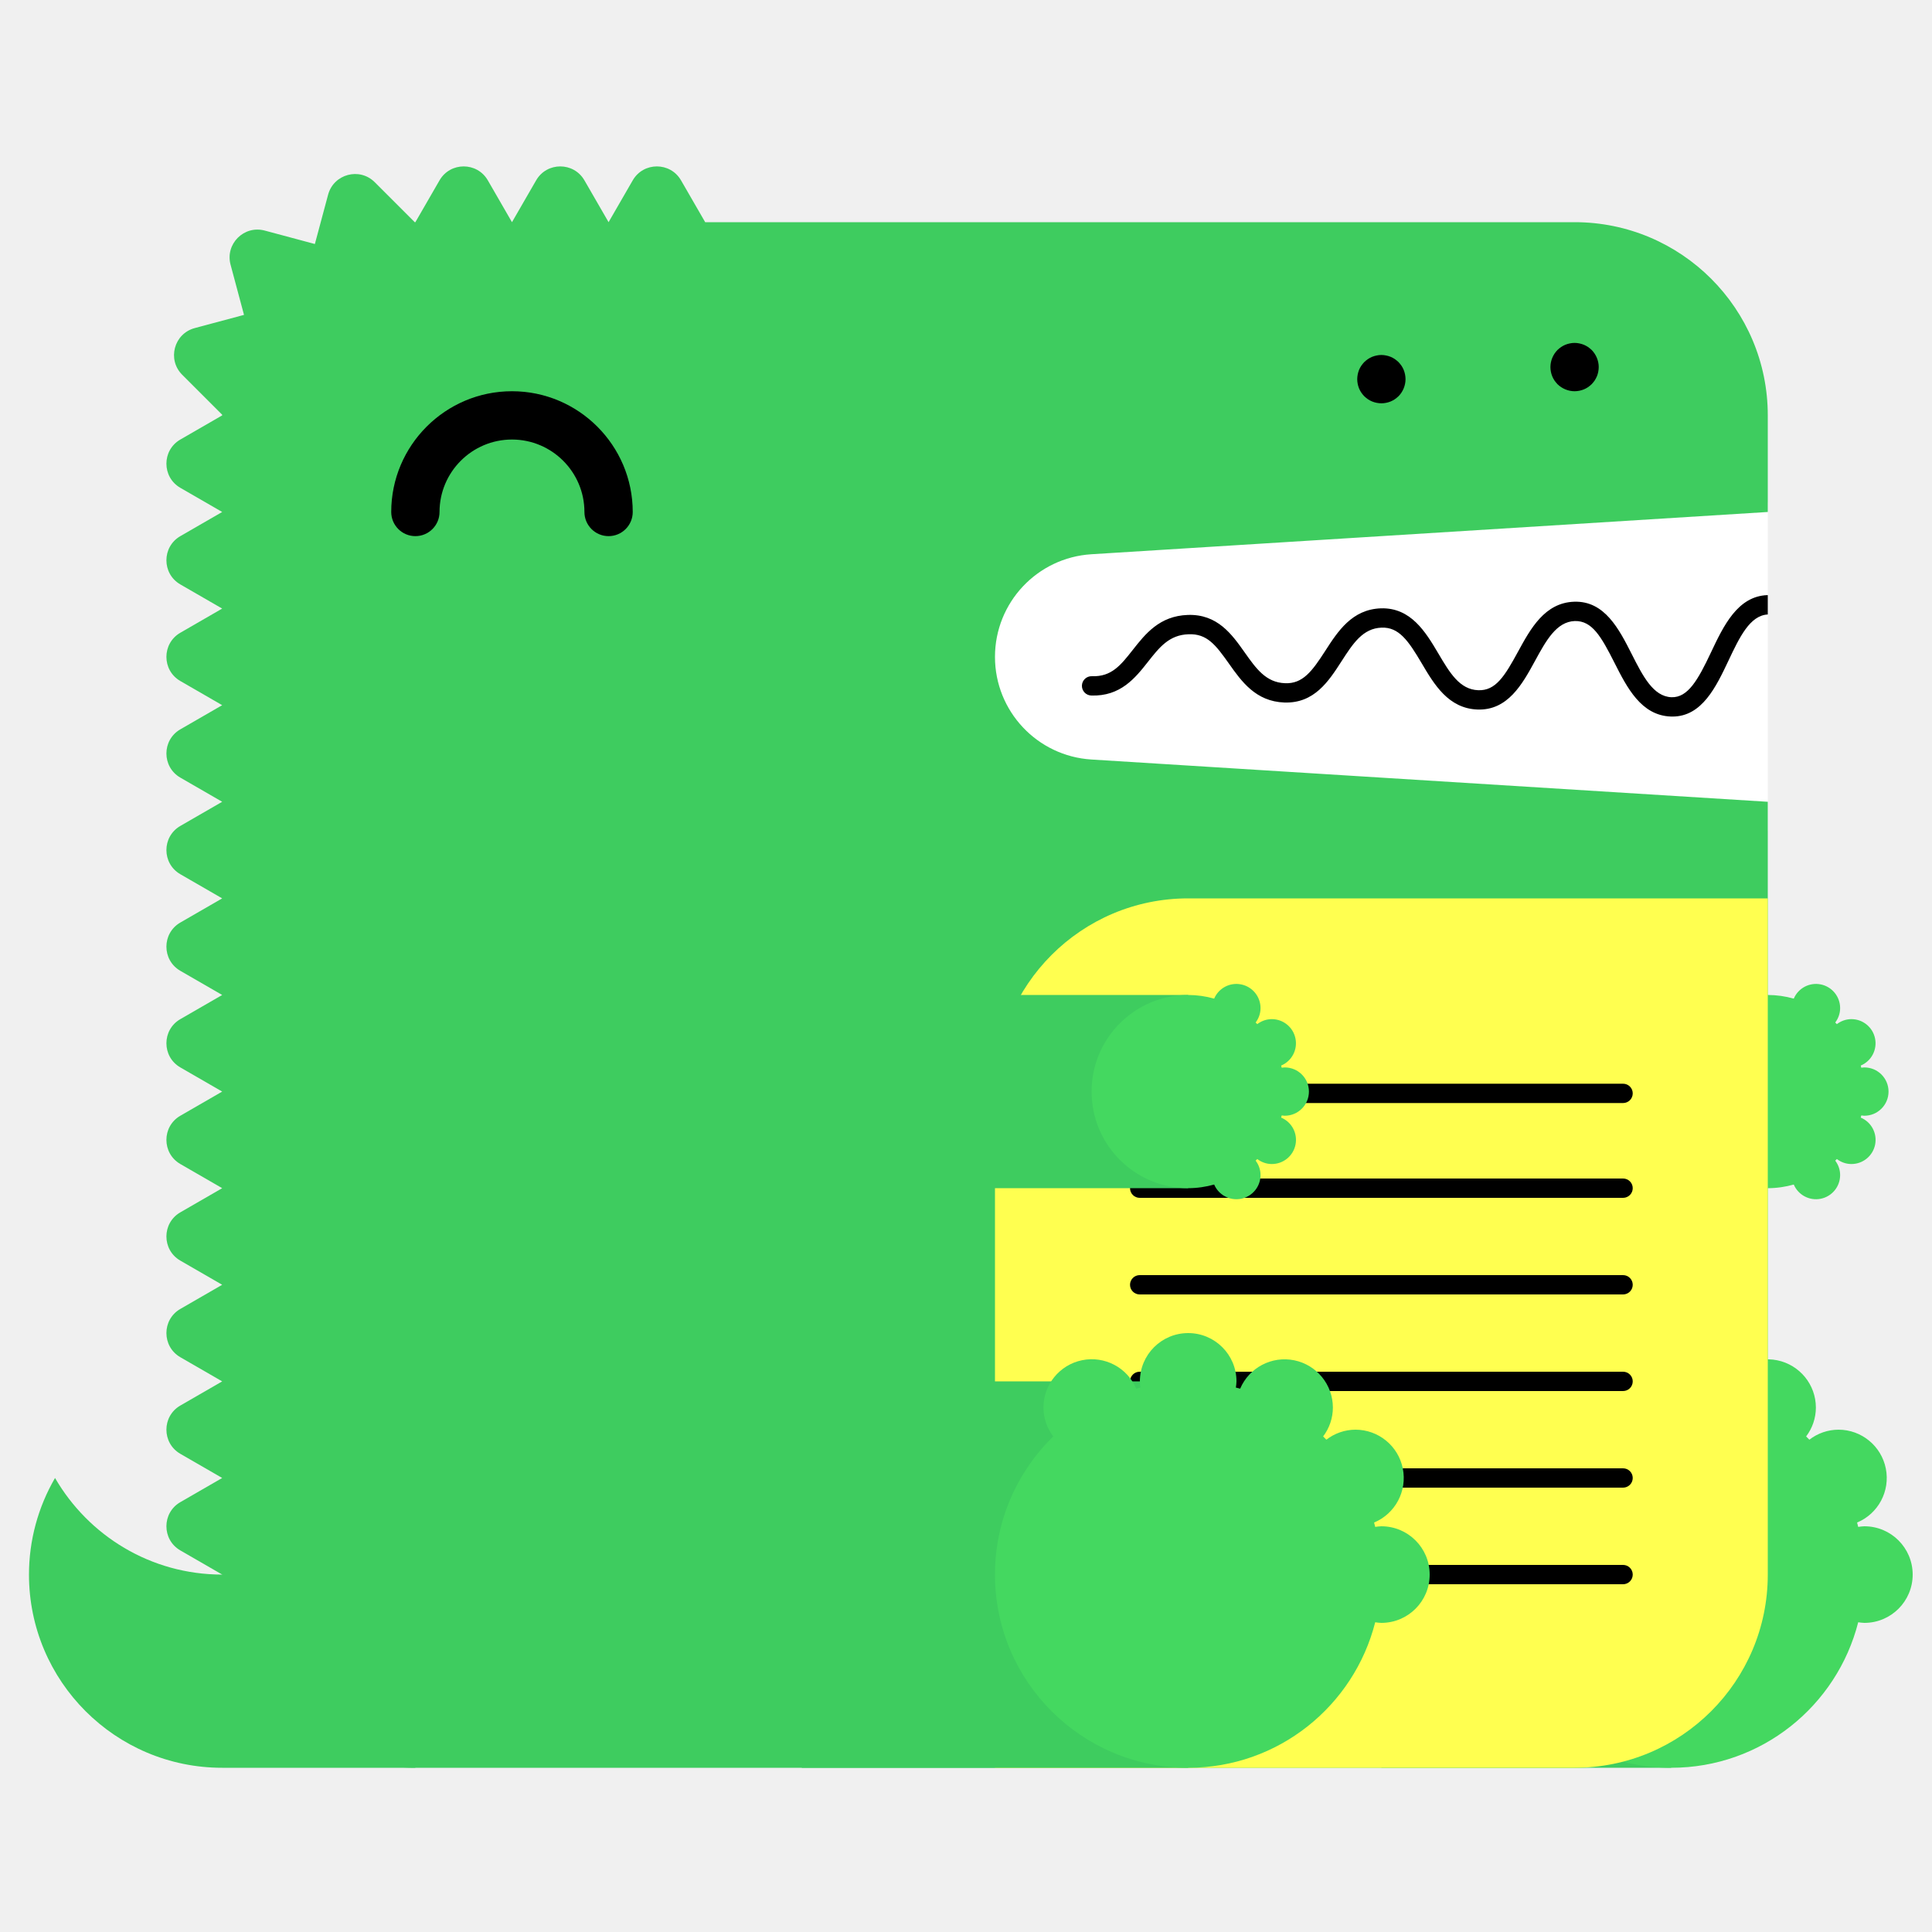
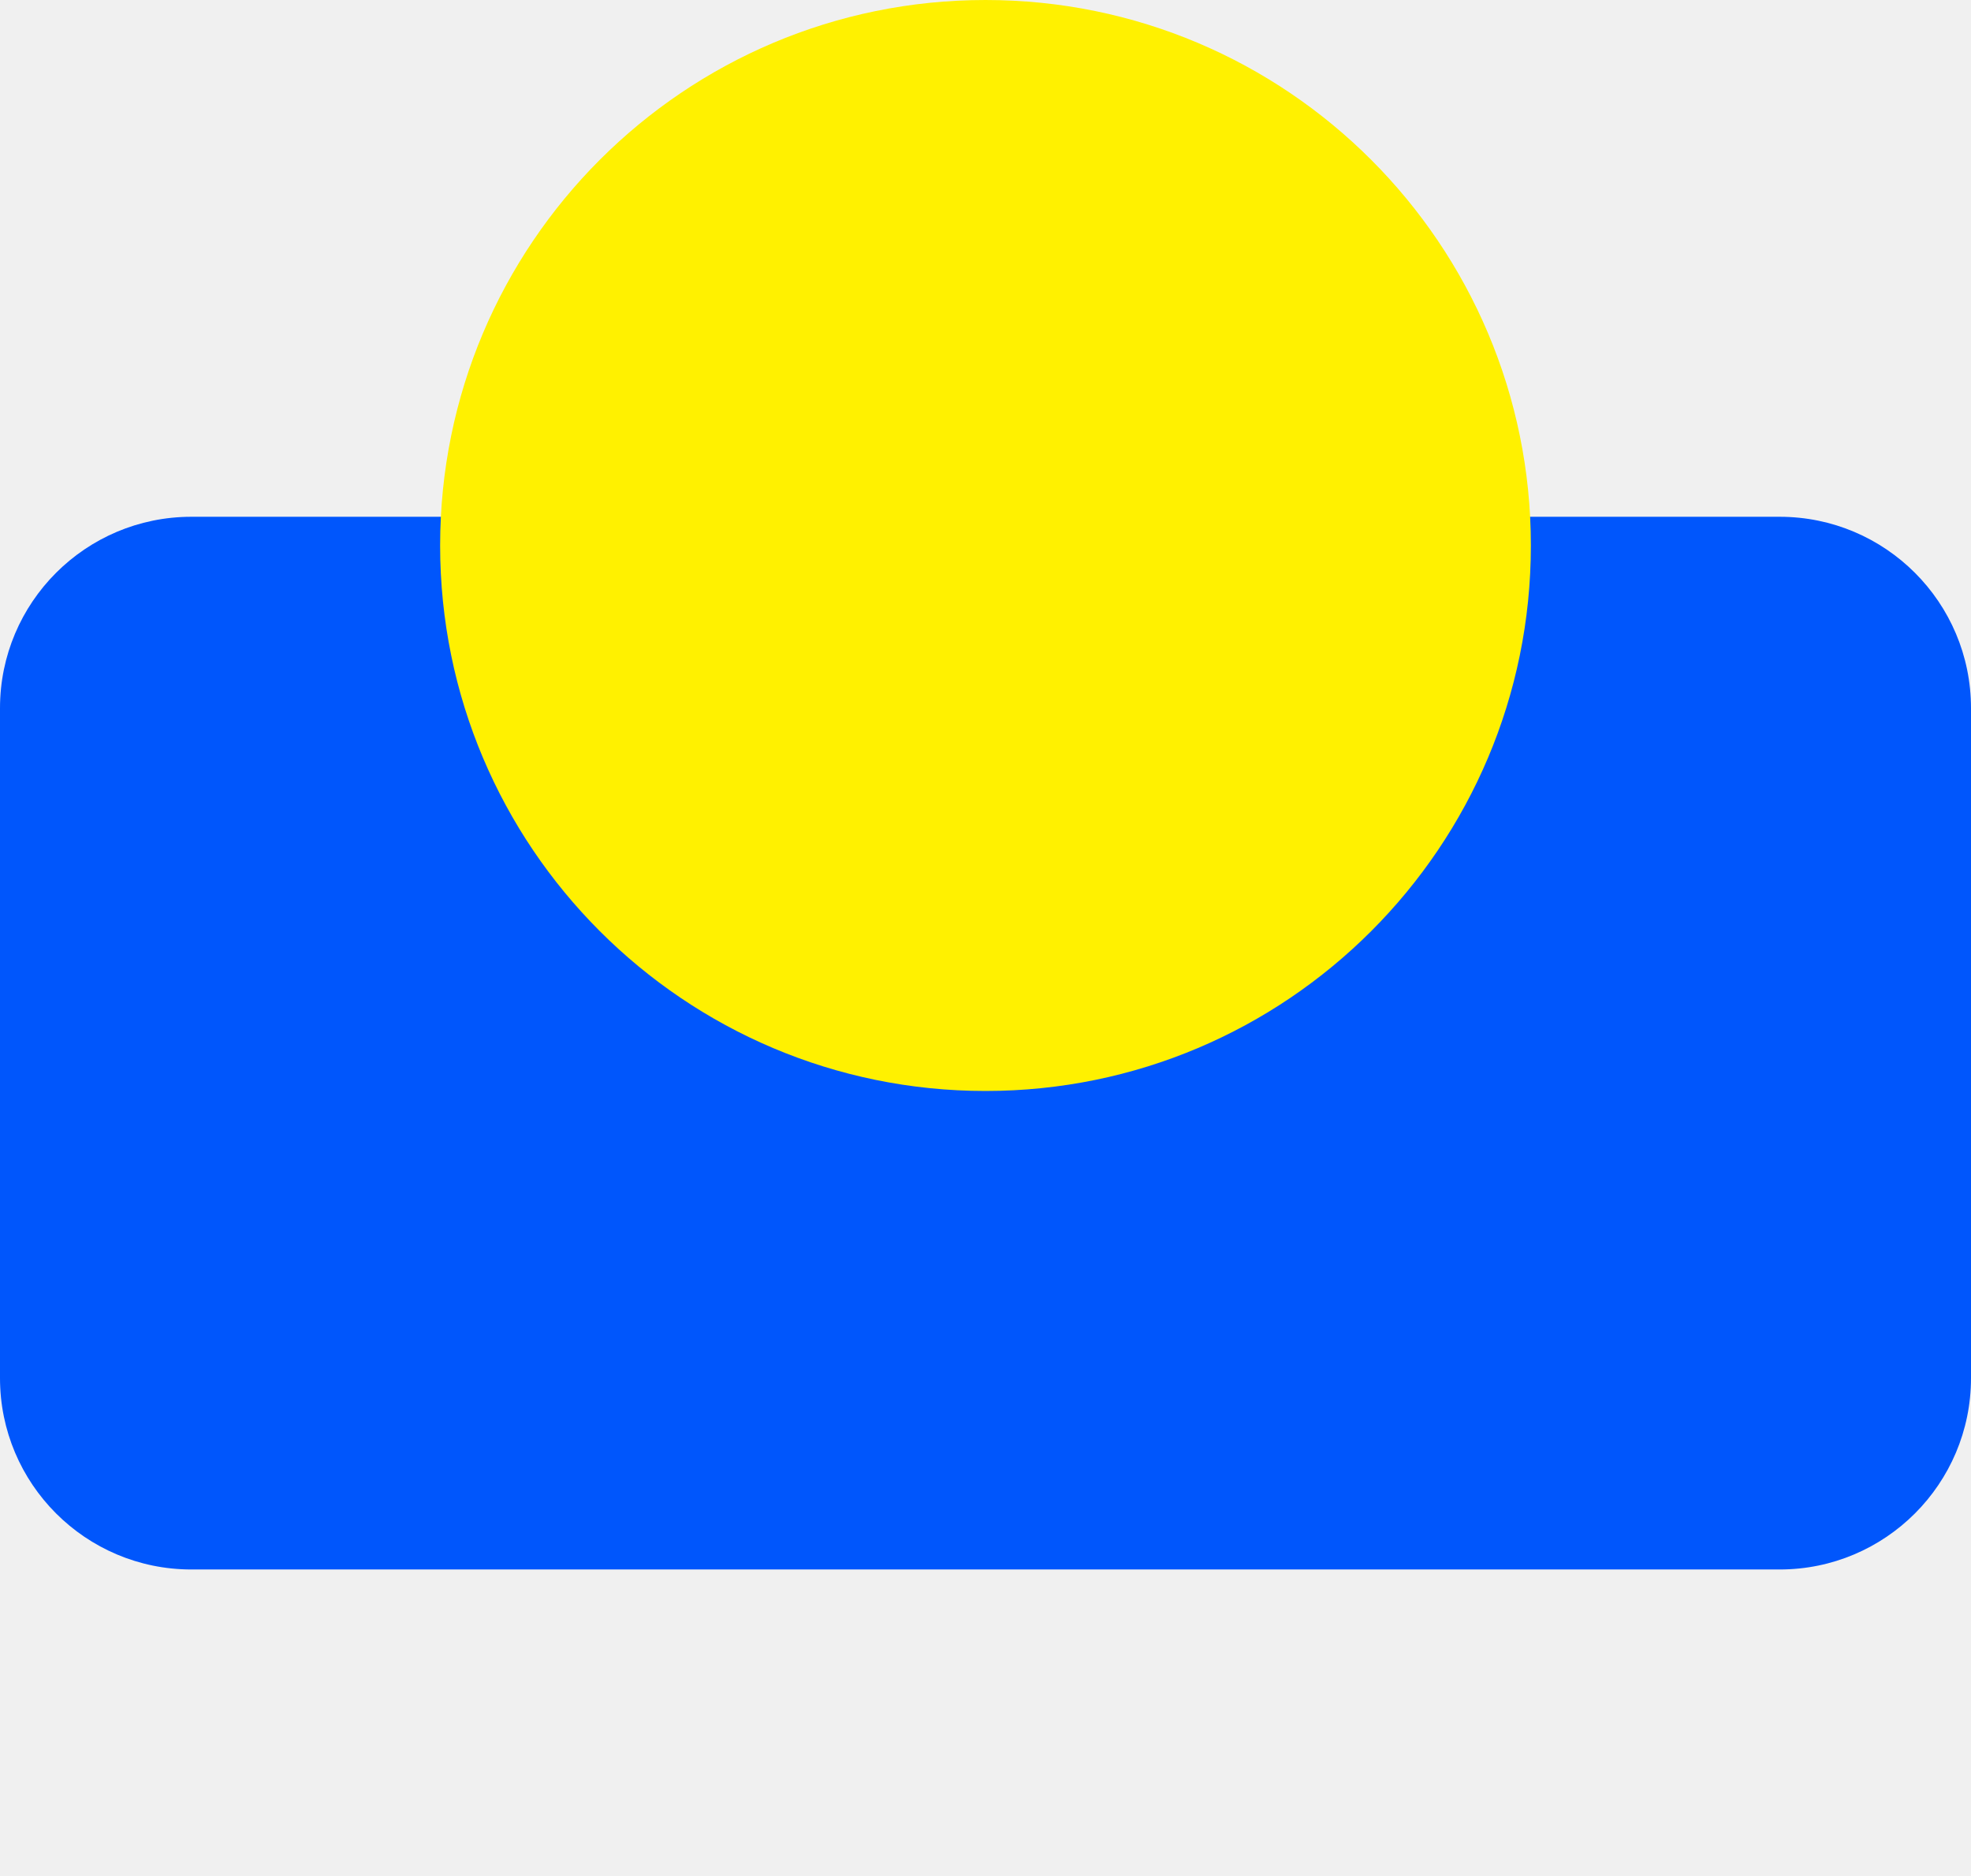
- <svg xmlns="http://www.w3.org/2000/svg" width="200" height="200" viewBox="0 0 200 200">
-   <g fill="none" fill-rule="evenodd">
-     <path fill="#FFF" d="M99 52h84v34H99z" />
-     <path d="M23 163c-7.398 0-13.843-4.027-17.303-10A19.886 19.886 0 0 0 3 163c0 11.046 8.954 20 20 20h20v-20H23z" fill="#3ECC5F" />
-     <path d="M112.98 57.376L183 53V43c0-11.046-8.954-20-20-20H73l-2.5-4.33c-1.112-1.925-3.889-1.925-5 0L63 23l-2.5-4.33c-1.111-1.925-3.889-1.925-5 0L53 23l-2.5-4.33c-1.111-1.925-3.889-1.925-5 0L43 23c-.022 0-.042.003-.065.003l-4.142-4.141c-1.57-1.571-4.252-.853-4.828 1.294l-1.369 5.104-5.192-1.392c-2.148-.575-4.111 1.389-3.535 3.536l1.39 5.193-5.102 1.367c-2.148.576-2.867 3.259-1.296 4.83l4.142 4.142c0 .021-.003.042-.003.064l-4.33 2.5c-1.925 1.111-1.925 3.889 0 5L23 53l-4.33 2.5c-1.925 1.111-1.925 3.889 0 5L23 63l-4.33 2.5c-1.925 1.111-1.925 3.889 0 5L23 73l-4.33 2.5c-1.925 1.111-1.925 3.889 0 5L23 83l-4.33 2.5c-1.925 1.111-1.925 3.889 0 5L23 93l-4.33 2.5c-1.925 1.111-1.925 3.889 0 5L23 103l-4.33 2.5c-1.925 1.111-1.925 3.889 0 5L23 113l-4.33 2.5c-1.925 1.111-1.925 3.889 0 5L23 123l-4.33 2.5c-1.925 1.111-1.925 3.889 0 5L23 133l-4.33 2.5c-1.925 1.111-1.925 3.889 0 5L23 143l-4.33 2.5c-1.925 1.111-1.925 3.889 0 5L23 153l-4.33 2.5c-1.925 1.111-1.925 3.889 0 5L23 163c0 11.046 8.954 20 20 20h120c11.046 0 20-8.954 20-20V83l-70.02-4.376A10.645 10.645 0 0 1 103 68c0-5.621 4.37-10.273 9.98-10.624" fill="#3ECC5F" />
-     <path fill="#3ECC5F" d="M143 183h30v-40h-30z" />
-     <path d="M193 158c-.219 0-.428.037-.639.064-.038-.15-.074-.301-.116-.451A5 5 0 0 0 190.32 148a4.96 4.96 0 0 0-3.016 1.036 26.531 26.531 0 0 0-.335-.336 4.955 4.955 0 0 0 1.011-2.987 5 5 0 0 0-9.599-1.959c-.148-.042-.297-.077-.445-.115.027-.211.064-.42.064-.639a5 5 0 0 0-5-5 5 5 0 0 0-5 5c0 .219.037.428.064.639-.148.038-.297.073-.445.115a4.998 4.998 0 0 0-9.599 1.959c0 1.125.384 2.151 1.011 2.987-3.717 3.632-6.031 8.693-6.031 14.3 0 11.046 8.954 20 20 20 9.339 0 17.16-6.41 19.361-15.064.211.027.42.064.639.064a5 5 0 0 0 5-5 5 5 0 0 0-5-5" fill="#44D860" />
-     <path fill="#3ECC5F" d="M153 123h30v-20h-30z" />
-     <path d="M193 115.5a2.5 2.5 0 1 0 0-5c-.109 0-.214.019-.319.032-.02-.075-.037-.15-.058-.225a2.501 2.501 0 0 0-.963-4.807c-.569 0-1.088.197-1.508.518a6.653 6.653 0 0 0-.168-.168c.314-.417.506-.931.506-1.494a2.5 2.5 0 0 0-4.8-.979A9.987 9.987 0 0 0 183 103c-5.522 0-10 4.478-10 10s4.478 10 10 10c.934 0 1.833-.138 2.69-.377a2.5 2.5 0 0 0 4.8-.979c0-.563-.192-1.077-.506-1.494.057-.055.113-.111.168-.168.42.321.939.518 1.508.518a2.5 2.5 0 0 0 .963-4.807c.021-.074.038-.15.058-.225.105.013.21.032.319.032" fill="#44D860" />
-     <path d="M63 55.5a2.5 2.5 0 0 1-2.5-2.5c0-4.136-3.364-7.5-7.5-7.5s-7.5 3.364-7.5 7.5a2.5 2.5 0 1 1-5 0c0-6.893 5.607-12.5 12.5-12.5S65.5 46.107 65.5 53a2.5 2.5 0 0 1-2.5 2.5" fill="#000" />
-     <path d="M103 183h60c11.046 0 20-8.954 20-20V93h-60c-11.046 0-20 8.954-20 20v70z" fill="#FFFF50" />
-     <path d="M168.02 124h-50.04a1 1 0 1 1 0-2h50.04a1 1 0 1 1 0 2m0 20h-50.04a1 1 0 1 1 0-2h50.04a1 1 0 1 1 0 2m0 20h-50.04a1 1 0 1 1 0-2h50.04a1 1 0 1 1 0 2m0-49.814h-50.04a1 1 0 1 1 0-2h50.04a1 1 0 1 1 0 2m0 19.814h-50.04a1 1 0 1 1 0-2h50.04a1 1 0 1 1 0 2m0 20h-50.04a1 1 0 1 1 0-2h50.04a1 1 0 1 1 0 2M183 61.611c-.012 0-.022-.006-.034-.005-3.09.105-4.552 3.196-5.842 5.923-1.346 2.85-2.387 4.703-4.093 4.647-1.889-.068-2.969-2.202-4.113-4.46-1.314-2.594-2.814-5.536-5.963-5.426-3.046.104-4.513 2.794-5.807 5.167-1.377 2.528-2.314 4.065-4.121 3.994-1.927-.07-2.951-1.805-4.136-3.813-1.321-2.236-2.848-4.75-5.936-4.664-2.994.103-4.465 2.385-5.763 4.4-1.373 2.13-2.335 3.428-4.165 3.351-1.973-.07-2.992-1.51-4.171-3.177-1.324-1.873-2.816-3.993-5.895-3.89-2.928.1-4.399 1.97-5.696 3.618-1.232 1.564-2.194 2.802-4.229 2.724a1 1 0 0 0-.072 2c3.017.101 4.545-1.8 5.872-3.487 1.177-1.496 2.193-2.787 4.193-2.855 1.926-.082 2.829 1.115 4.195 3.045 1.297 1.834 2.769 3.914 5.731 4.021 3.103.104 4.596-2.215 5.918-4.267 1.182-1.834 2.202-3.417 4.15-3.484 1.793-.067 2.769 1.35 4.145 3.681 1.297 2.197 2.766 4.686 5.787 4.796 3.125.108 4.634-2.62 5.949-5.035 1.139-2.088 2.214-4.06 4.119-4.126 1.793-.042 2.728 1.595 4.111 4.33 1.292 2.553 2.757 5.445 5.825 5.556l.169.003c3.064 0 4.518-3.075 5.805-5.794 1.139-2.41 2.217-4.68 4.067-4.773v-2z" fill="#000" />
-     <path fill="#3ECC5F" d="M83 183h40v-40H83z" />
-     <path d="M143 158c-.219 0-.428.037-.639.064-.038-.15-.074-.301-.116-.451A5 5 0 0 0 140.32 148a4.96 4.96 0 0 0-3.016 1.036 26.531 26.531 0 0 0-.335-.336 4.955 4.955 0 0 0 1.011-2.987 5 5 0 0 0-9.599-1.959c-.148-.042-.297-.077-.445-.115.027-.211.064-.42.064-.639a5 5 0 0 0-5-5 5 5 0 0 0-5 5c0 .219.037.428.064.639-.148.038-.297.073-.445.115a4.998 4.998 0 0 0-9.599 1.959c0 1.125.384 2.151 1.011 2.987-3.717 3.632-6.031 8.693-6.031 14.3 0 11.046 8.954 20 20 20 9.339 0 17.16-6.41 19.361-15.064.211.027.42.064.639.064a5 5 0 0 0 5-5 5 5 0 0 0-5-5" fill="#44D860" />
-     <path fill="#3ECC5F" d="M83 123h40v-20H83z" />
-     <path d="M133 115.5a2.5 2.5 0 1 0 0-5c-.109 0-.214.019-.319.032-.02-.075-.037-.15-.058-.225a2.501 2.501 0 0 0-.963-4.807c-.569 0-1.088.197-1.508.518a6.653 6.653 0 0 0-.168-.168c.314-.417.506-.931.506-1.494a2.5 2.5 0 0 0-4.8-.979A9.987 9.987 0 0 0 123 103c-5.522 0-10 4.478-10 10s4.478 10 10 10c.934 0 1.833-.138 2.69-.377a2.5 2.5 0 0 0 4.8-.979c0-.563-.192-1.077-.506-1.494.057-.055.113-.111.168-.168.42.321.939.518 1.508.518a2.5 2.5 0 0 0 .963-4.807c.021-.074.038-.15.058-.225.105.013.21.032.319.032" fill="#44D860" />
-     <path d="M143 41.75c-.16 0-.33-.02-.49-.05a2.52 2.52 0 0 1-.47-.14c-.15-.06-.29-.14-.431-.23-.13-.09-.259-.2-.38-.31-.109-.12-.219-.24-.309-.38s-.17-.28-.231-.43a2.619 2.619 0 0 1-.189-.96c0-.16.02-.33.05-.49.03-.16.08-.31.139-.47.061-.15.141-.29.231-.43.09-.13.2-.26.309-.38.121-.11.25-.22.38-.31.141-.09.281-.17.431-.23.149-.06.31-.11.47-.14.32-.07.65-.07.98 0 .159.03.32.08.47.14.149.06.29.14.43.23.13.09.259.2.38.31.11.12.22.25.31.38.09.14.17.28.23.43.06.16.11.31.14.47.029.16.05.33.05.49 0 .66-.271 1.31-.73 1.77-.121.11-.25.22-.38.31-.14.09-.281.17-.43.23a2.565 2.565 0 0 1-.96.19m20-1.25c-.66 0-1.3-.27-1.771-.73a3.802 3.802 0 0 1-.309-.38c-.09-.14-.17-.28-.231-.43a2.619 2.619 0 0 1-.189-.96c0-.66.27-1.3.729-1.77.121-.11.25-.22.38-.31.141-.09.281-.17.431-.23.149-.06.31-.11.47-.14.32-.07.66-.07.98 0 .159.03.32.08.47.14.149.06.29.14.43.23.13.09.259.2.38.31.459.47.73 1.11.73 1.77 0 .16-.021.33-.05.49-.03.16-.08.32-.14.47-.07.15-.14.29-.23.43-.09.13-.2.26-.31.38-.121.11-.25.22-.38.31-.14.09-.281.17-.43.23a2.565 2.565 0 0 1-.96.19" fill="#000" />
-   </g>
+ <svg xmlns="http://www.w3.org/2000/svg" width="103" height="98" viewBox="0 0 103 98" fill="none">
+   <path d="M93 82H10C4.477 82 0 77.523 0 72V37C0 31.477 4.477 27 10 27H93C98.523 27 103 31.477 103 37V72C103 77.523 98.523 82 93 82Z" fill="#0056FC" />
+   <path d="M80 28.5C80 44.24 67.24 57 51.5 57C35.76 57 23 44.24 23 28.5C23 12.76 35.76 0 51.5 0C67.24 0 80 12.76 80 28.5Z" fill="#FFF100" />
</svg>
